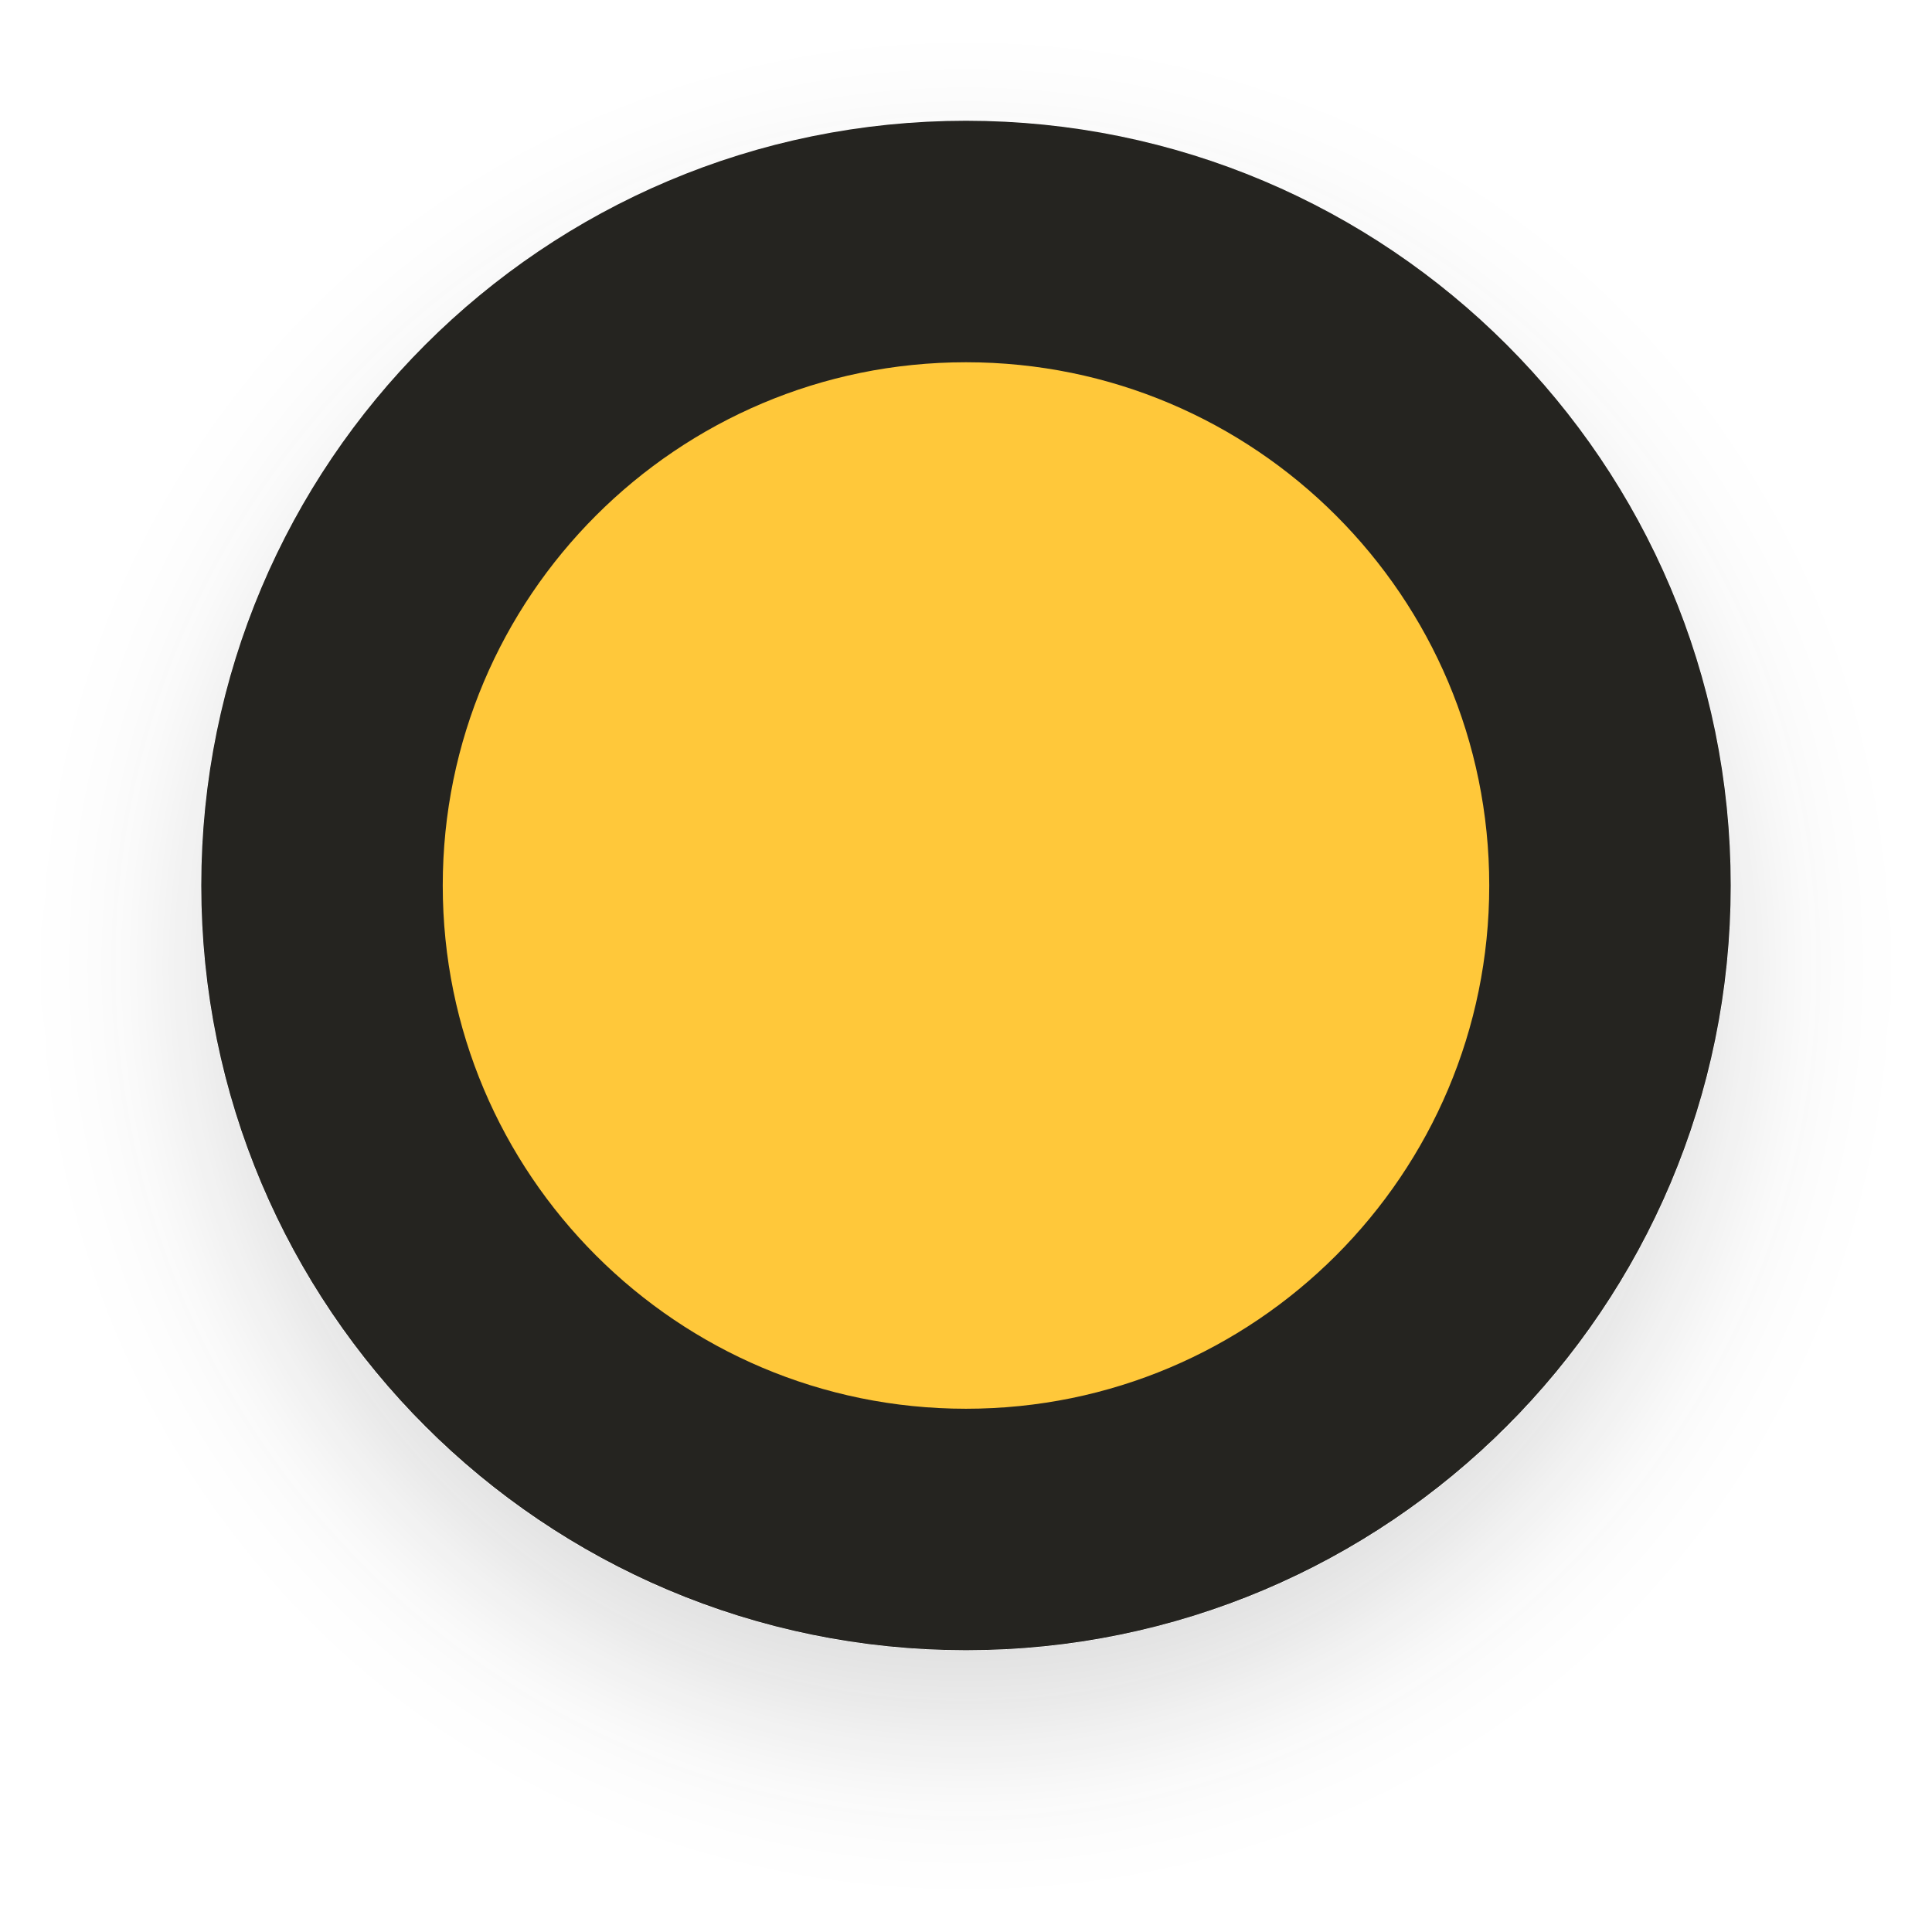
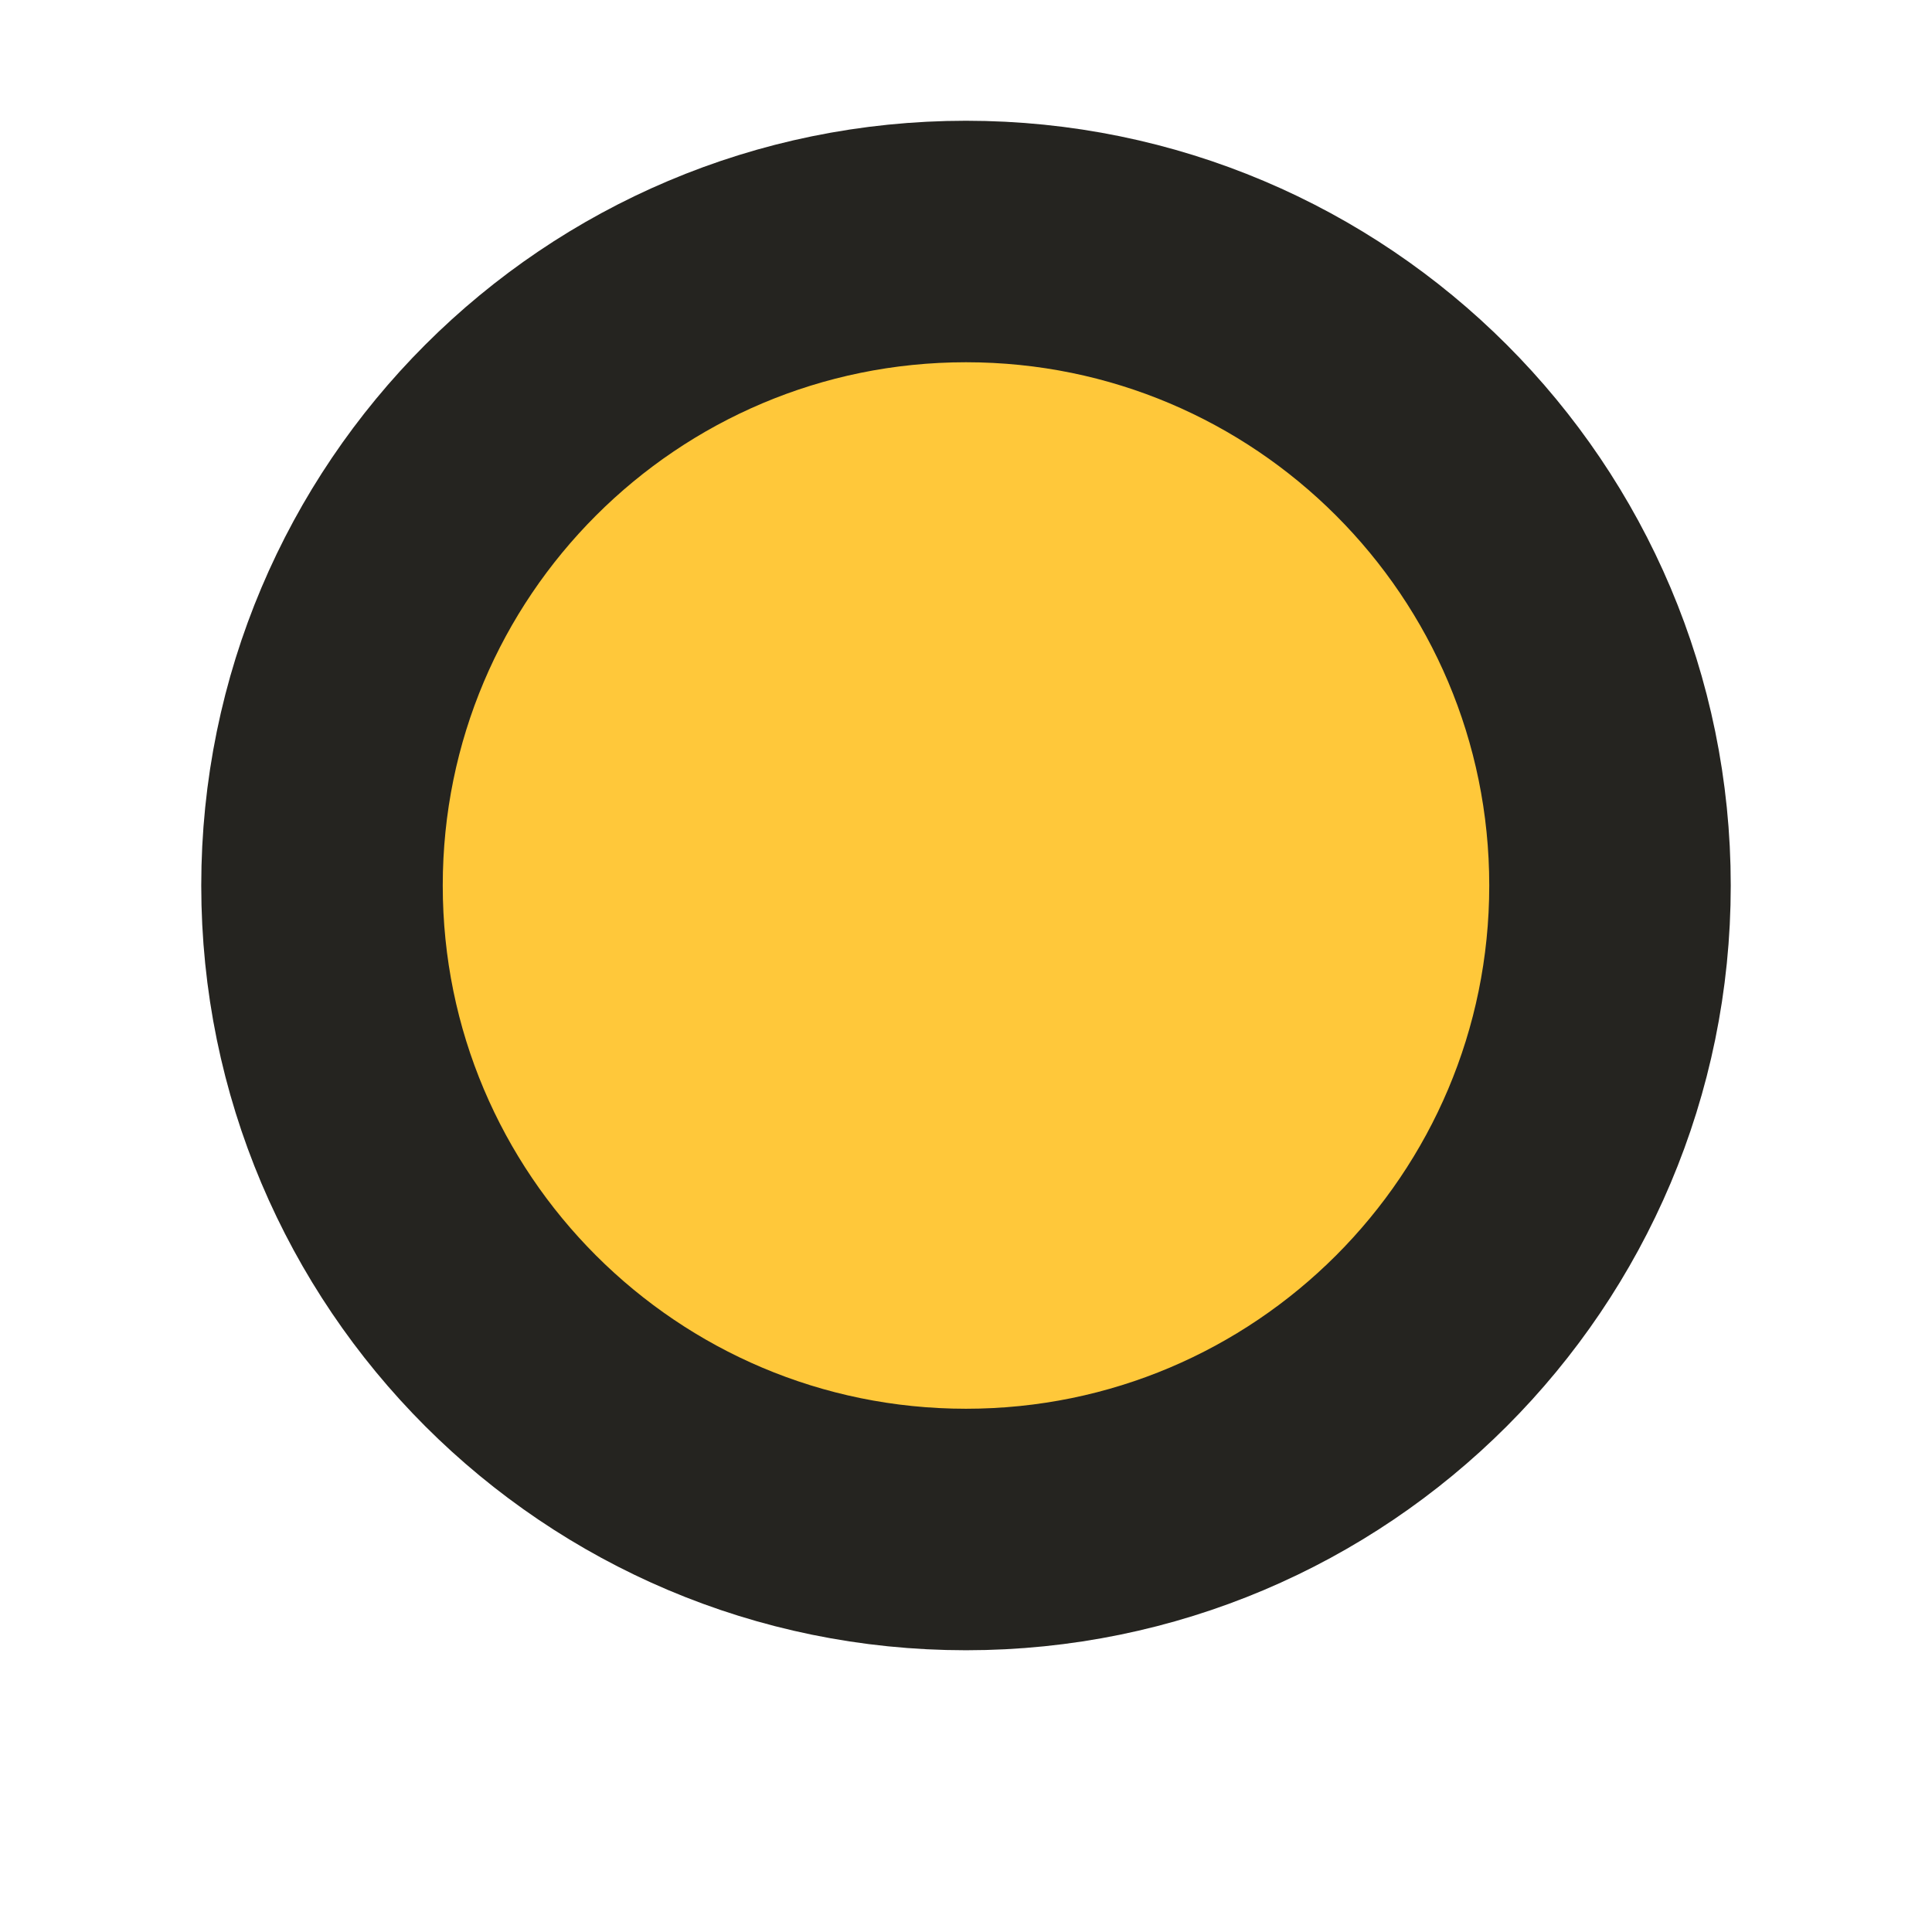
<svg xmlns="http://www.w3.org/2000/svg" width="24" height="24" viewBox="0 0 24 24" fill="none">
-   <g filter="url(#filter0_d_3244_98796)">
+   <g>
    <circle cx="12" cy="11" r="8" fill="#FFC83A" />
    <circle cx="12" cy="11" r="8" stroke="#252420" stroke-width="3" />
  </g>
-   <defs>
-     <filter id="filter0_d_3244_98796" x="0.5" y="0.5" width="23" height="23" filterUnits="userSpaceOnUse" color-interpolation-filters="sRGB">
-       <feFlood flood-opacity="0" result="BackgroundImageFix" />
-       <feColorMatrix in="SourceAlpha" type="matrix" values="0 0 0 0 0 0 0 0 0 0 0 0 0 0 0 0 0 0 127 0" result="hardAlpha" />
-       <feOffset dy="1" />
-       <feGaussianBlur stdDeviation="1" />
-       <feComposite in2="hardAlpha" operator="out" />
-       <feColorMatrix type="matrix" values="0 0 0 0 0.104 0 0 0 0 0.104 0 0 0 0 0.104 0 0 0 0.15 0" />
-       <feBlend mode="normal" in2="BackgroundImageFix" result="effect1_dropShadow_3244_98796" />
-       <feBlend mode="normal" in="SourceGraphic" in2="effect1_dropShadow_3244_98796" result="shape" />
-     </filter>
-   </defs>
</svg>
